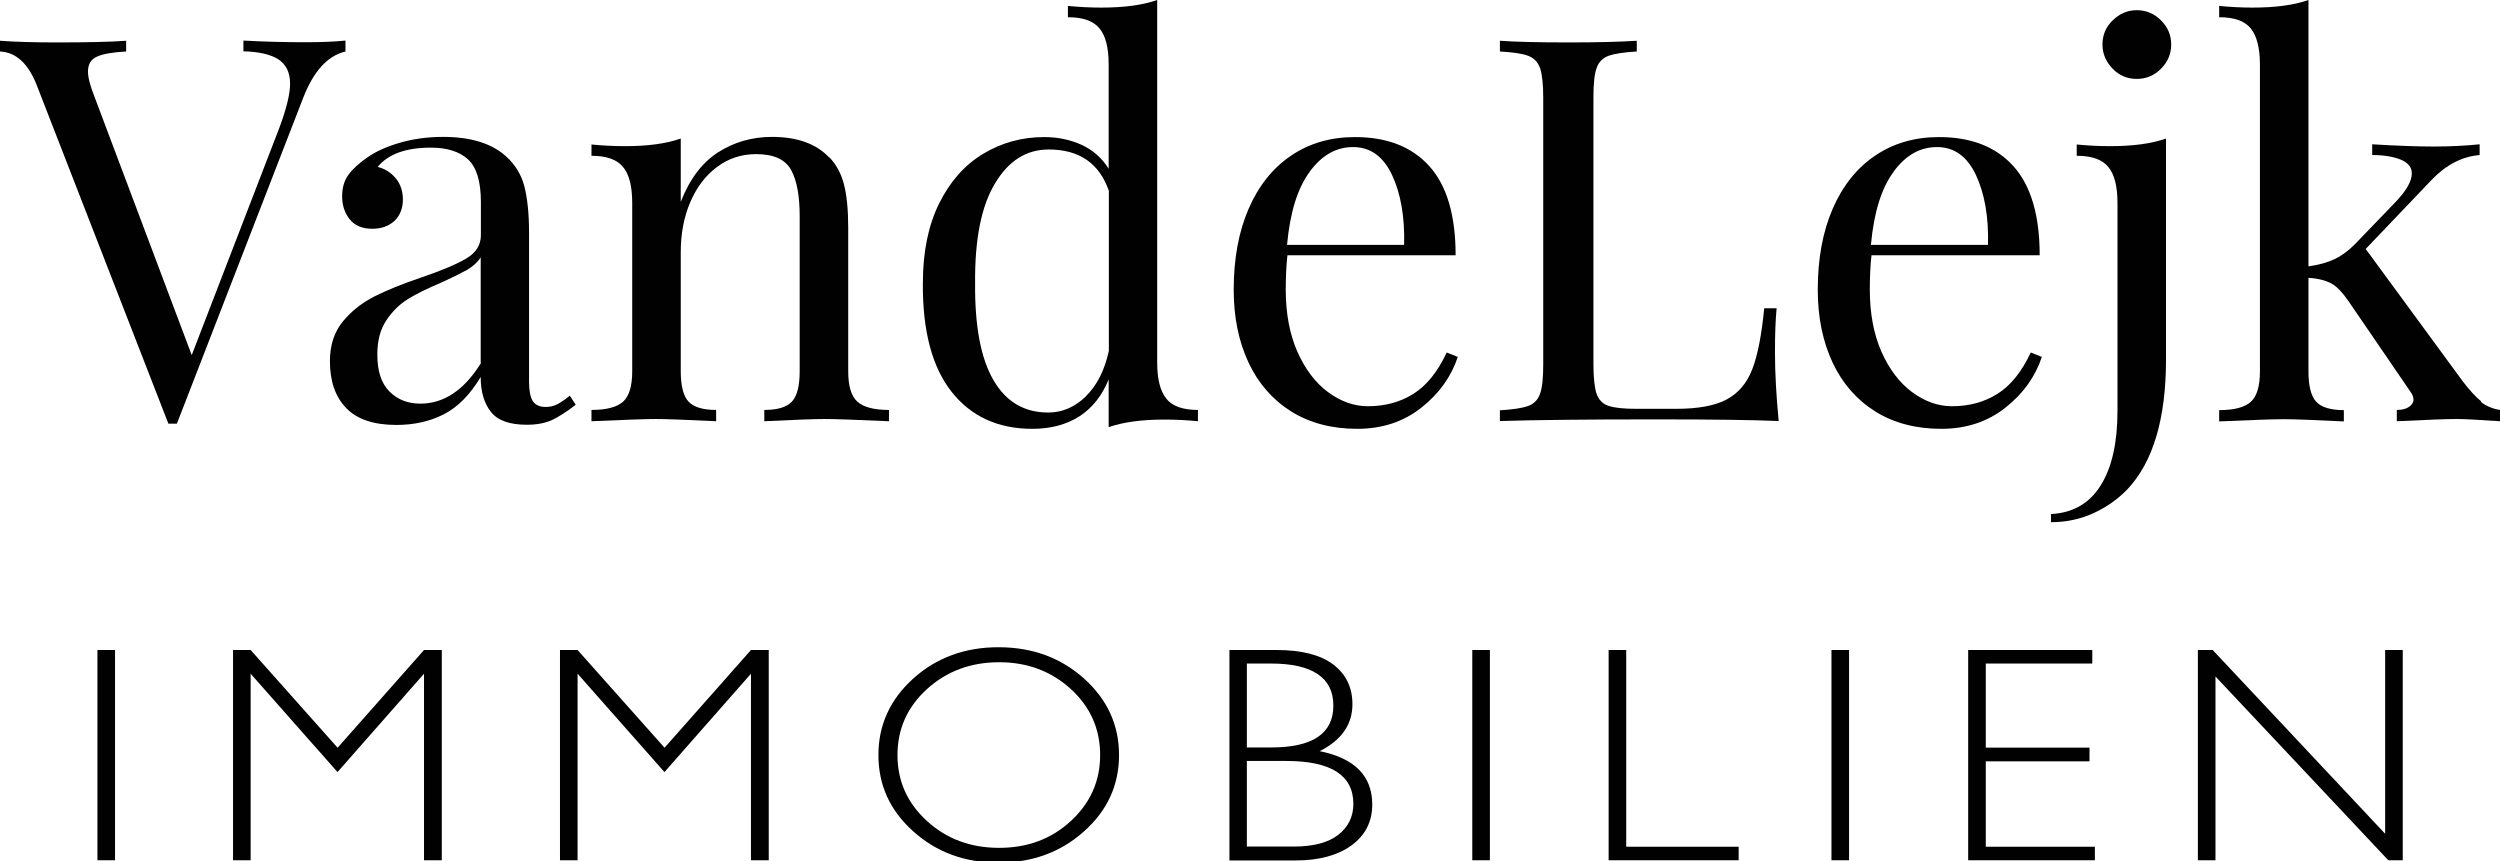
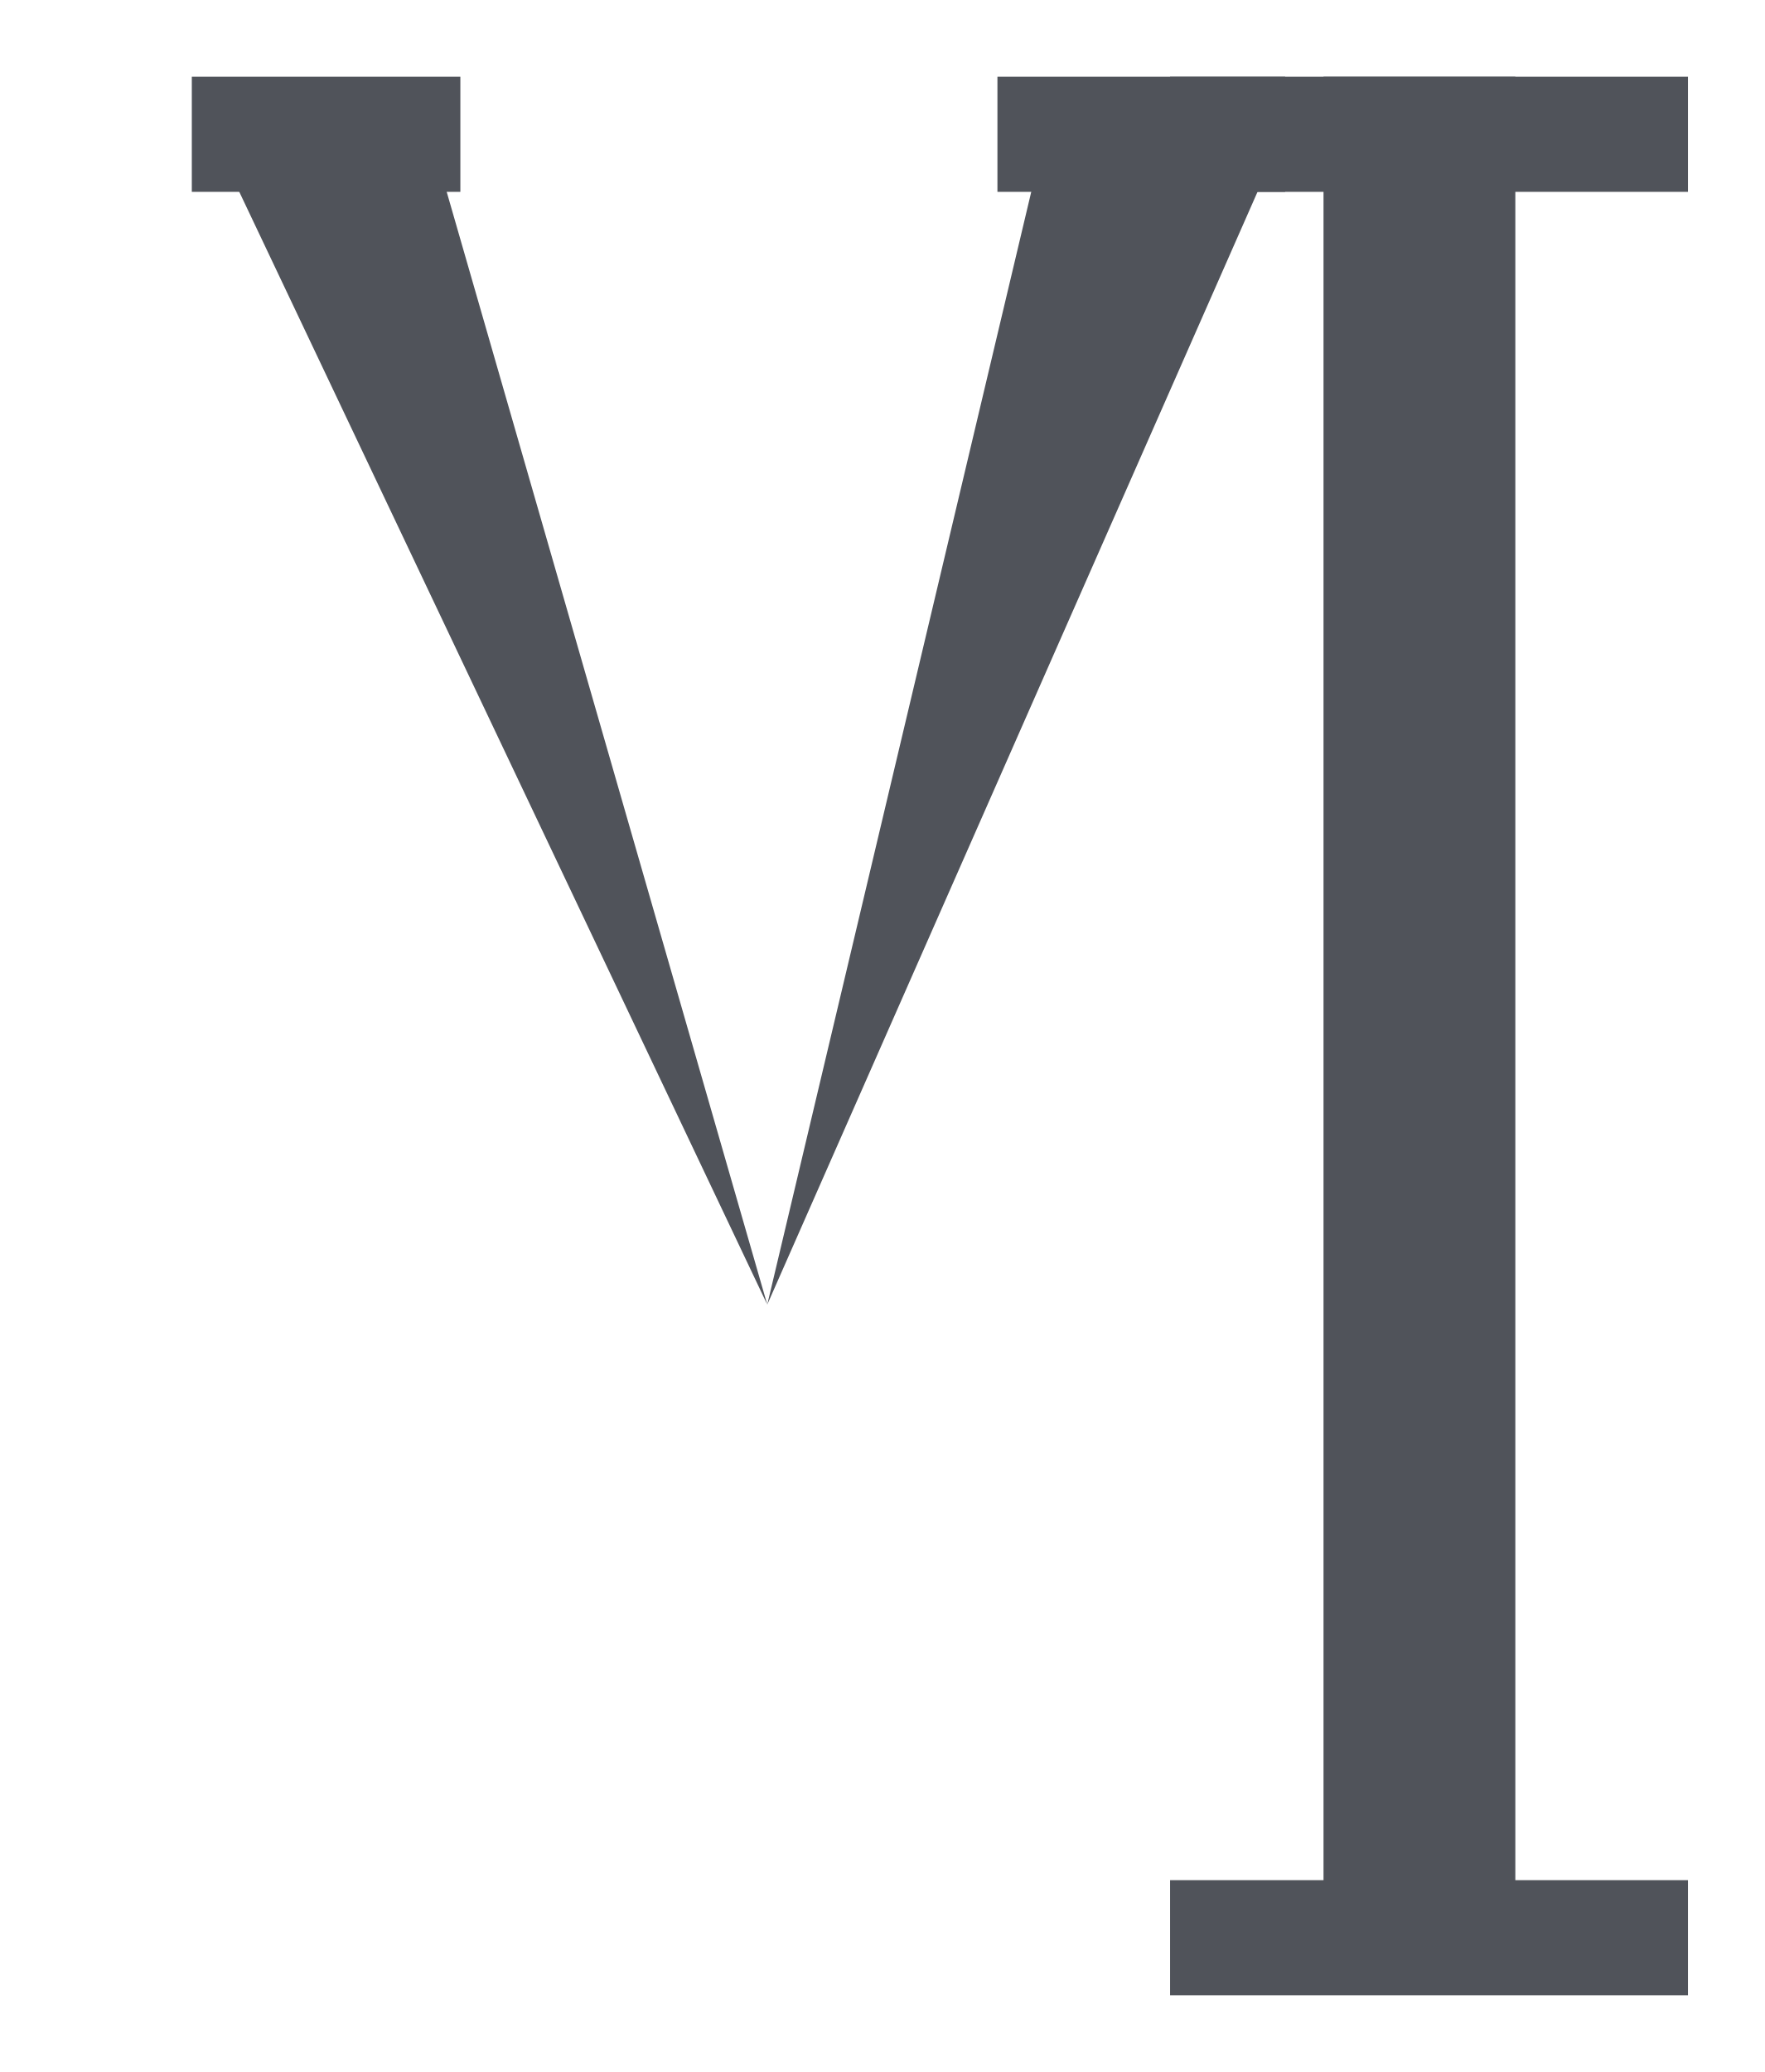
- <svg xmlns="http://www.w3.org/2000/svg" id="Ebene_1" viewBox="0 0 134.96 46.44">
-   <defs>
-     <style>.cls-1{fill:#010101;}</style>
-   </defs>
-   <path class="cls-1" d="M6.21,35.09v11.35h-.95v-11.35h.95Z" />
-   <path class="cls-1" d="M18.23,40.36l4.66-5.27h.96v11.35h-.96v-10.07l-4.67,5.31-4.69-5.31v10.07h-.95v-11.35h.95l4.69,5.27Z" />
-   <path class="cls-1" d="M35.88,40.36l4.66-5.27h.96v11.35h-.96v-10.07l-4.67,5.31-4.69-5.31v10.07h-.95v-11.35h.95l4.69,5.27Z" />
-   <path class="cls-1" d="M53.9,34.94c1.82,0,3.36.56,4.62,1.69,1.26,1.13,1.89,2.51,1.89,4.13s-.63,3-1.89,4.12c-1.26,1.13-2.8,1.69-4.62,1.69s-3.34-.56-4.6-1.69c-1.26-1.13-1.88-2.5-1.88-4.12s.63-3,1.88-4.13c1.26-1.13,2.79-1.69,4.6-1.69ZM53.94,45.77c1.53,0,2.82-.48,3.87-1.45s1.58-2.15,1.58-3.56-.53-2.6-1.58-3.56-2.34-1.45-3.87-1.45-2.83.48-3.9,1.45c-1.06.97-1.59,2.15-1.59,3.56s.53,2.59,1.59,3.56c1.06.97,2.36,1.45,3.9,1.45Z" />
-   <path class="cls-1" d="M66.36,35.09h2.56c1.34,0,2.36.26,3.05.78s1.04,1.24,1.04,2.15c0,1.09-.59,1.94-1.77,2.53,1.89.38,2.84,1.34,2.84,2.88,0,.92-.37,1.65-1.11,2.2-.74.54-1.75.82-3.01.82h-3.59v-11.35ZM67.31,35.82v4.53h1.32c2.23,0,3.35-.75,3.35-2.26s-1.13-2.27-3.38-2.27h-1.28ZM67.31,41.08v4.62h2.54c1.05,0,1.85-.21,2.39-.63s.82-.98.82-1.67c0-1.55-1.21-2.32-3.62-2.32h-2.13Z" />
-   <path class="cls-1" d="M80.43,35.09v11.35h-.95v-11.35h.95Z" />
-   <path class="cls-1" d="M87.79,35.09v10.62h6.07v.73h-7.02v-11.35h.95Z" />
-   <path class="cls-1" d="M99.82,35.09v11.35h-.95v-11.35h.95Z" />
-   <path class="cls-1" d="M112.95,35.09v.73h-5.75v4.54h5.6v.74h-5.6v4.61h5.89v.73h-6.84v-11.35h6.7Z" />
-   <path class="cls-1" d="M129.71,35.09v11.35h-.78l-9.33-9.92v9.92h-.95v-11.35h.8l9.31,9.92v-9.92h.95Z" />
-   <path class="cls-1" d="M18.65,2.2v.58c-.97.23-1.73,1.07-2.29,2.52l-6.81,17.57h-.46L2,4.64c-.46-1.2-1.13-1.82-2-1.86v-.58c.77.06,1.81.09,3.1.09,1.66,0,2.9-.03,3.71-.09v.58c-.73.04-1.26.13-1.58.28-.32.14-.48.41-.48.8,0,.33.12.78.35,1.36l5.25,13.95,4.73-12.27c.39-1.04.58-1.84.58-2.38,0-.6-.21-1.03-.62-1.31-.42-.27-1.05-.42-1.9-.44v-.58c1.1.06,2.21.09,3.33.09.87,0,1.6-.03,2.18-.09Z" />
-   <path class="cls-1" d="M18.69,22.03c-.59-.61-.88-1.45-.88-2.54,0-.87.24-1.58.71-2.15.47-.56,1.03-1,1.68-1.33.65-.33,1.5-.68,2.57-1.04,1.08-.37,1.89-.71,2.41-1.02.52-.31.78-.73.78-1.25v-1.8c0-1.12-.24-1.89-.71-2.31-.47-.42-1.14-.62-1.99-.62-1.35,0-2.31.35-2.87,1.04.39.1.71.3.97.61.26.31.39.7.39,1.16s-.16.87-.46,1.15c-.31.28-.71.42-1.19.42-.54,0-.95-.17-1.22-.51-.27-.34-.41-.75-.41-1.23s.11-.85.33-1.16c.22-.31.56-.62,1-.93.46-.33,1.05-.6,1.77-.81.72-.21,1.5-.32,2.35-.32,1.51,0,2.65.36,3.42,1.07.48.44.81.98.97,1.61.16.63.25,1.46.25,2.48v8.06c0,.48.07.83.2,1.04.14.21.37.32.7.32.23,0,.45-.05.65-.16.2-.11.42-.26.65-.45l.32.49c-.5.39-.93.66-1.29.83-.36.16-.81.25-1.35.25-.93,0-1.58-.23-1.94-.7-.37-.46-.55-1.09-.55-1.88-.58.97-1.25,1.64-2,2.02-.75.38-1.6.57-2.55.57-1.22,0-2.12-.3-2.71-.91ZM25.95,19.57v-5.68c-.17.27-.42.49-.72.67-.31.17-.78.41-1.42.7-.73.31-1.33.6-1.78.88-.45.28-.85.66-1.17,1.15-.33.48-.49,1.1-.49,1.86,0,.87.21,1.53.64,1.97.43.44.99.67,1.68.67,1.28,0,2.37-.73,3.28-2.2Z" />
-   <path class="cls-1" d="M44.78,8.5c.37.39.63.87.78,1.45s.23,1.36.23,2.35v7.74c0,.79.16,1.34.49,1.64.33.3.9.45,1.71.45v.61c-1.78-.08-2.94-.12-3.48-.12s-1.62.04-3.25.12v-.61c.72,0,1.21-.15,1.49-.45.28-.3.42-.85.42-1.64v-8.38c0-1.08-.15-1.91-.46-2.48-.31-.57-.94-.86-1.89-.86-.79,0-1.5.23-2.12.7-.62.46-1.1,1.1-1.44,1.9-.34.8-.51,1.7-.51,2.68v6.44c0,.79.14,1.34.42,1.64.28.3.78.45,1.49.45v.61c-1.62-.08-2.71-.12-3.25-.12s-1.7.04-3.48.12v-.61c.81,0,1.38-.15,1.71-.45.33-.3.49-.85.49-1.64v-9.08c0-.89-.16-1.54-.49-1.94-.33-.41-.9-.61-1.71-.61v-.61c.62.06,1.22.09,1.8.09,1.22,0,2.22-.13,3.02-.41v3.42c.48-1.24,1.16-2.13,2.02-2.68.86-.55,1.83-.83,2.91-.83,1.35,0,2.38.37,3.07,1.1Z" />
-   <path class="cls-1" d="M62.96,21.52c.33.41.9.61,1.71.61v.61c-.6-.06-1.2-.09-1.8-.09-1.22,0-2.22.13-3.02.41v-2.58c-.35.87-.87,1.53-1.57,1.99-.7.45-1.55.68-2.55.68-1.86,0-3.31-.67-4.36-2s-1.57-3.29-1.55-5.86c0-1.68.29-3.12.88-4.31.59-1.19,1.38-2.08,2.38-2.68,1-.6,2.09-.9,3.29-.9.73,0,1.41.14,2.02.42.61.28,1.1.71,1.46,1.29V3.48c0-.89-.16-1.54-.49-1.94-.33-.41-.9-.61-1.71-.61V.32c.62.06,1.22.09,1.8.09,1.22,0,2.22-.13,3.02-.41v19.57c0,.89.16,1.54.49,1.94ZM58.61,21.4c.6-.58,1.02-1.4,1.25-2.46v-8.64c-.52-1.49-1.6-2.23-3.25-2.23-1.2,0-2.17.61-2.9,1.84-.74,1.23-1.09,3.02-1.07,5.38-.02,2.32.31,4.06.99,5.23.68,1.17,1.66,1.75,2.96,1.75.75,0,1.43-.29,2.03-.87Z" />
-   <path class="cls-1" d="M78.7,19.26c-.35,1.06-1,1.98-1.96,2.74-.96.76-2.11,1.15-3.47,1.15s-2.56-.31-3.57-.94c-1-.63-1.77-1.51-2.3-2.64-.53-1.13-.8-2.44-.8-3.93,0-1.68.27-3.14.81-4.38.54-1.24,1.3-2.19,2.29-2.86.99-.67,2.14-1,3.45-1,1.74,0,3.08.53,4.02,1.58.94,1.05,1.41,2.65,1.41,4.8h-9.08c-.06.54-.09,1.16-.09,1.86,0,1.28.21,2.39.62,3.33.42.95.97,1.68,1.65,2.19.69.51,1.41.77,2.16.77.93,0,1.75-.22,2.46-.67.71-.44,1.31-1.19,1.8-2.23l.58.23ZM70.7,9.28c-.66.89-1.06,2.2-1.22,3.94h6.32c.04-1.51-.18-2.76-.65-3.77-.47-1-1.17-1.51-2.1-1.51s-1.69.44-2.35,1.33Z" />
-   <path class="cls-1" d="M88.36,2.78c-.7.04-1.2.12-1.52.23-.32.12-.54.34-.65.67-.12.33-.17.86-.17,1.6v14.38c0,.74.06,1.27.17,1.6.12.33.33.55.65.65.32.11.83.16,1.52.16h2.12c1.2,0,2.11-.17,2.74-.51.63-.34,1.09-.88,1.38-1.64s.5-1.85.64-3.28h.67c-.06.6-.09,1.39-.09,2.38,0,1.1.07,2.34.2,3.71-1.31-.06-3.53-.09-6.64-.09-3.71,0-6.52.03-8.41.09v-.58c.7-.04,1.2-.12,1.52-.23.32-.12.54-.34.65-.67.12-.33.17-.86.17-1.6V5.28c0-.73-.06-1.27-.17-1.6-.12-.33-.33-.55-.65-.67-.32-.12-.83-.19-1.52-.23v-.58c.81.06,2.05.09,3.71.09,1.55,0,2.77-.03,3.68-.09v.58Z" />
-   <path class="cls-1" d="M110.23,19.26c-.35,1.06-1,1.98-1.96,2.74-.96.76-2.11,1.15-3.47,1.15s-2.56-.31-3.57-.94c-1-.63-1.77-1.51-2.3-2.64-.53-1.13-.8-2.44-.8-3.93,0-1.68.27-3.14.81-4.38.54-1.24,1.3-2.19,2.29-2.86.99-.67,2.14-1,3.45-1,1.74,0,3.08.53,4.02,1.58.94,1.05,1.41,2.65,1.41,4.8h-9.08c-.06.54-.09,1.16-.09,1.86,0,1.28.21,2.39.62,3.33.42.95.97,1.68,1.65,2.19.69.51,1.41.77,2.16.77.93,0,1.75-.22,2.46-.67.71-.44,1.31-1.19,1.8-2.23l.58.23ZM102.22,9.28c-.66.89-1.06,2.2-1.22,3.94h6.32c.04-1.51-.18-2.76-.65-3.77-.47-1-1.17-1.51-2.1-1.51s-1.69.44-2.35,1.33Z" />
-   <path class="cls-1" d="M110.72,27.75c1.18-.06,2.07-.57,2.68-1.54.61-.97.91-2.31.91-4.03v-11.22c0-.89-.16-1.54-.49-1.94-.33-.41-.9-.61-1.71-.61v-.61c.6.06,1.2.09,1.8.09,1.22,0,2.22-.13,3.02-.41v11.92c0,3.21-.7,5.55-2.09,7.02-.52.54-1.14.97-1.84,1.29-.71.32-1.46.48-2.28.48v-.44ZM116.66,1.1c.37.37.55.8.55,1.3s-.18.94-.55,1.31c-.37.37-.8.55-1.31.55s-.94-.18-1.3-.55-.55-.8-.55-1.31.18-.94.55-1.3.8-.55,1.3-.55.94.18,1.31.55Z" />
-   <path class="cls-1" d="M133.92,21.69c.29.23.64.38,1.04.44v.61c-1.16-.08-1.94-.12-2.35-.12-.52,0-1.6.04-3.22.12v-.61c.27,0,.49-.05.65-.16.16-.11.25-.24.25-.39s-.06-.3-.17-.44l-3.33-4.87c-.33-.48-.64-.81-.94-.97-.3-.16-.71-.27-1.23-.3v5.05c0,.79.14,1.34.42,1.64.28.3.78.45,1.49.45v.61c-1.62-.08-2.7-.12-3.22-.12-.56,0-1.73.04-3.51.12v-.61c.81,0,1.38-.15,1.71-.45.33-.3.49-.85.49-1.64V3.48c0-.89-.17-1.54-.49-1.94-.33-.41-.9-.61-1.71-.61V.32c.62.06,1.22.09,1.8.09,1.22,0,2.22-.13,3.02-.41v14.38c.56-.08,1.03-.21,1.41-.39.38-.18.74-.45,1.09-.8l2.15-2.23c.62-.64.93-1.17.93-1.6,0-.33-.2-.57-.59-.74-.4-.16-.91-.25-1.55-.25v-.58c1.35.08,2.45.12,3.28.12.91,0,1.75-.04,2.52-.12v.58c-.95.08-1.82.53-2.61,1.36l-3.54,3.71,5.25,7.16c.37.48.7.84.99,1.07Z" />
+ <svg xmlns="http://www.w3.org/2000/svg" viewBox="0 0 92 108">
+   <rect fill="#50535a" x="52" y="4" width="15" height="6" />
+   <polygon fill="#50535a" points="54,9 66,9 40,68" />
+   <rect fill="#50535a" x="61" y="4" width="27" height="6" />
+   <rect fill="#50535a" x="69" y="4" width="10" height="99" />
+   <rect fill="#50535a" x="61" y="98" width="27" height="6" />
+   <rect fill="#50535a" x="10" y="4" width="14" height="6" />
+   <polygon fill="#50535a" points="12,9 23,9 40,68" />
</svg>
